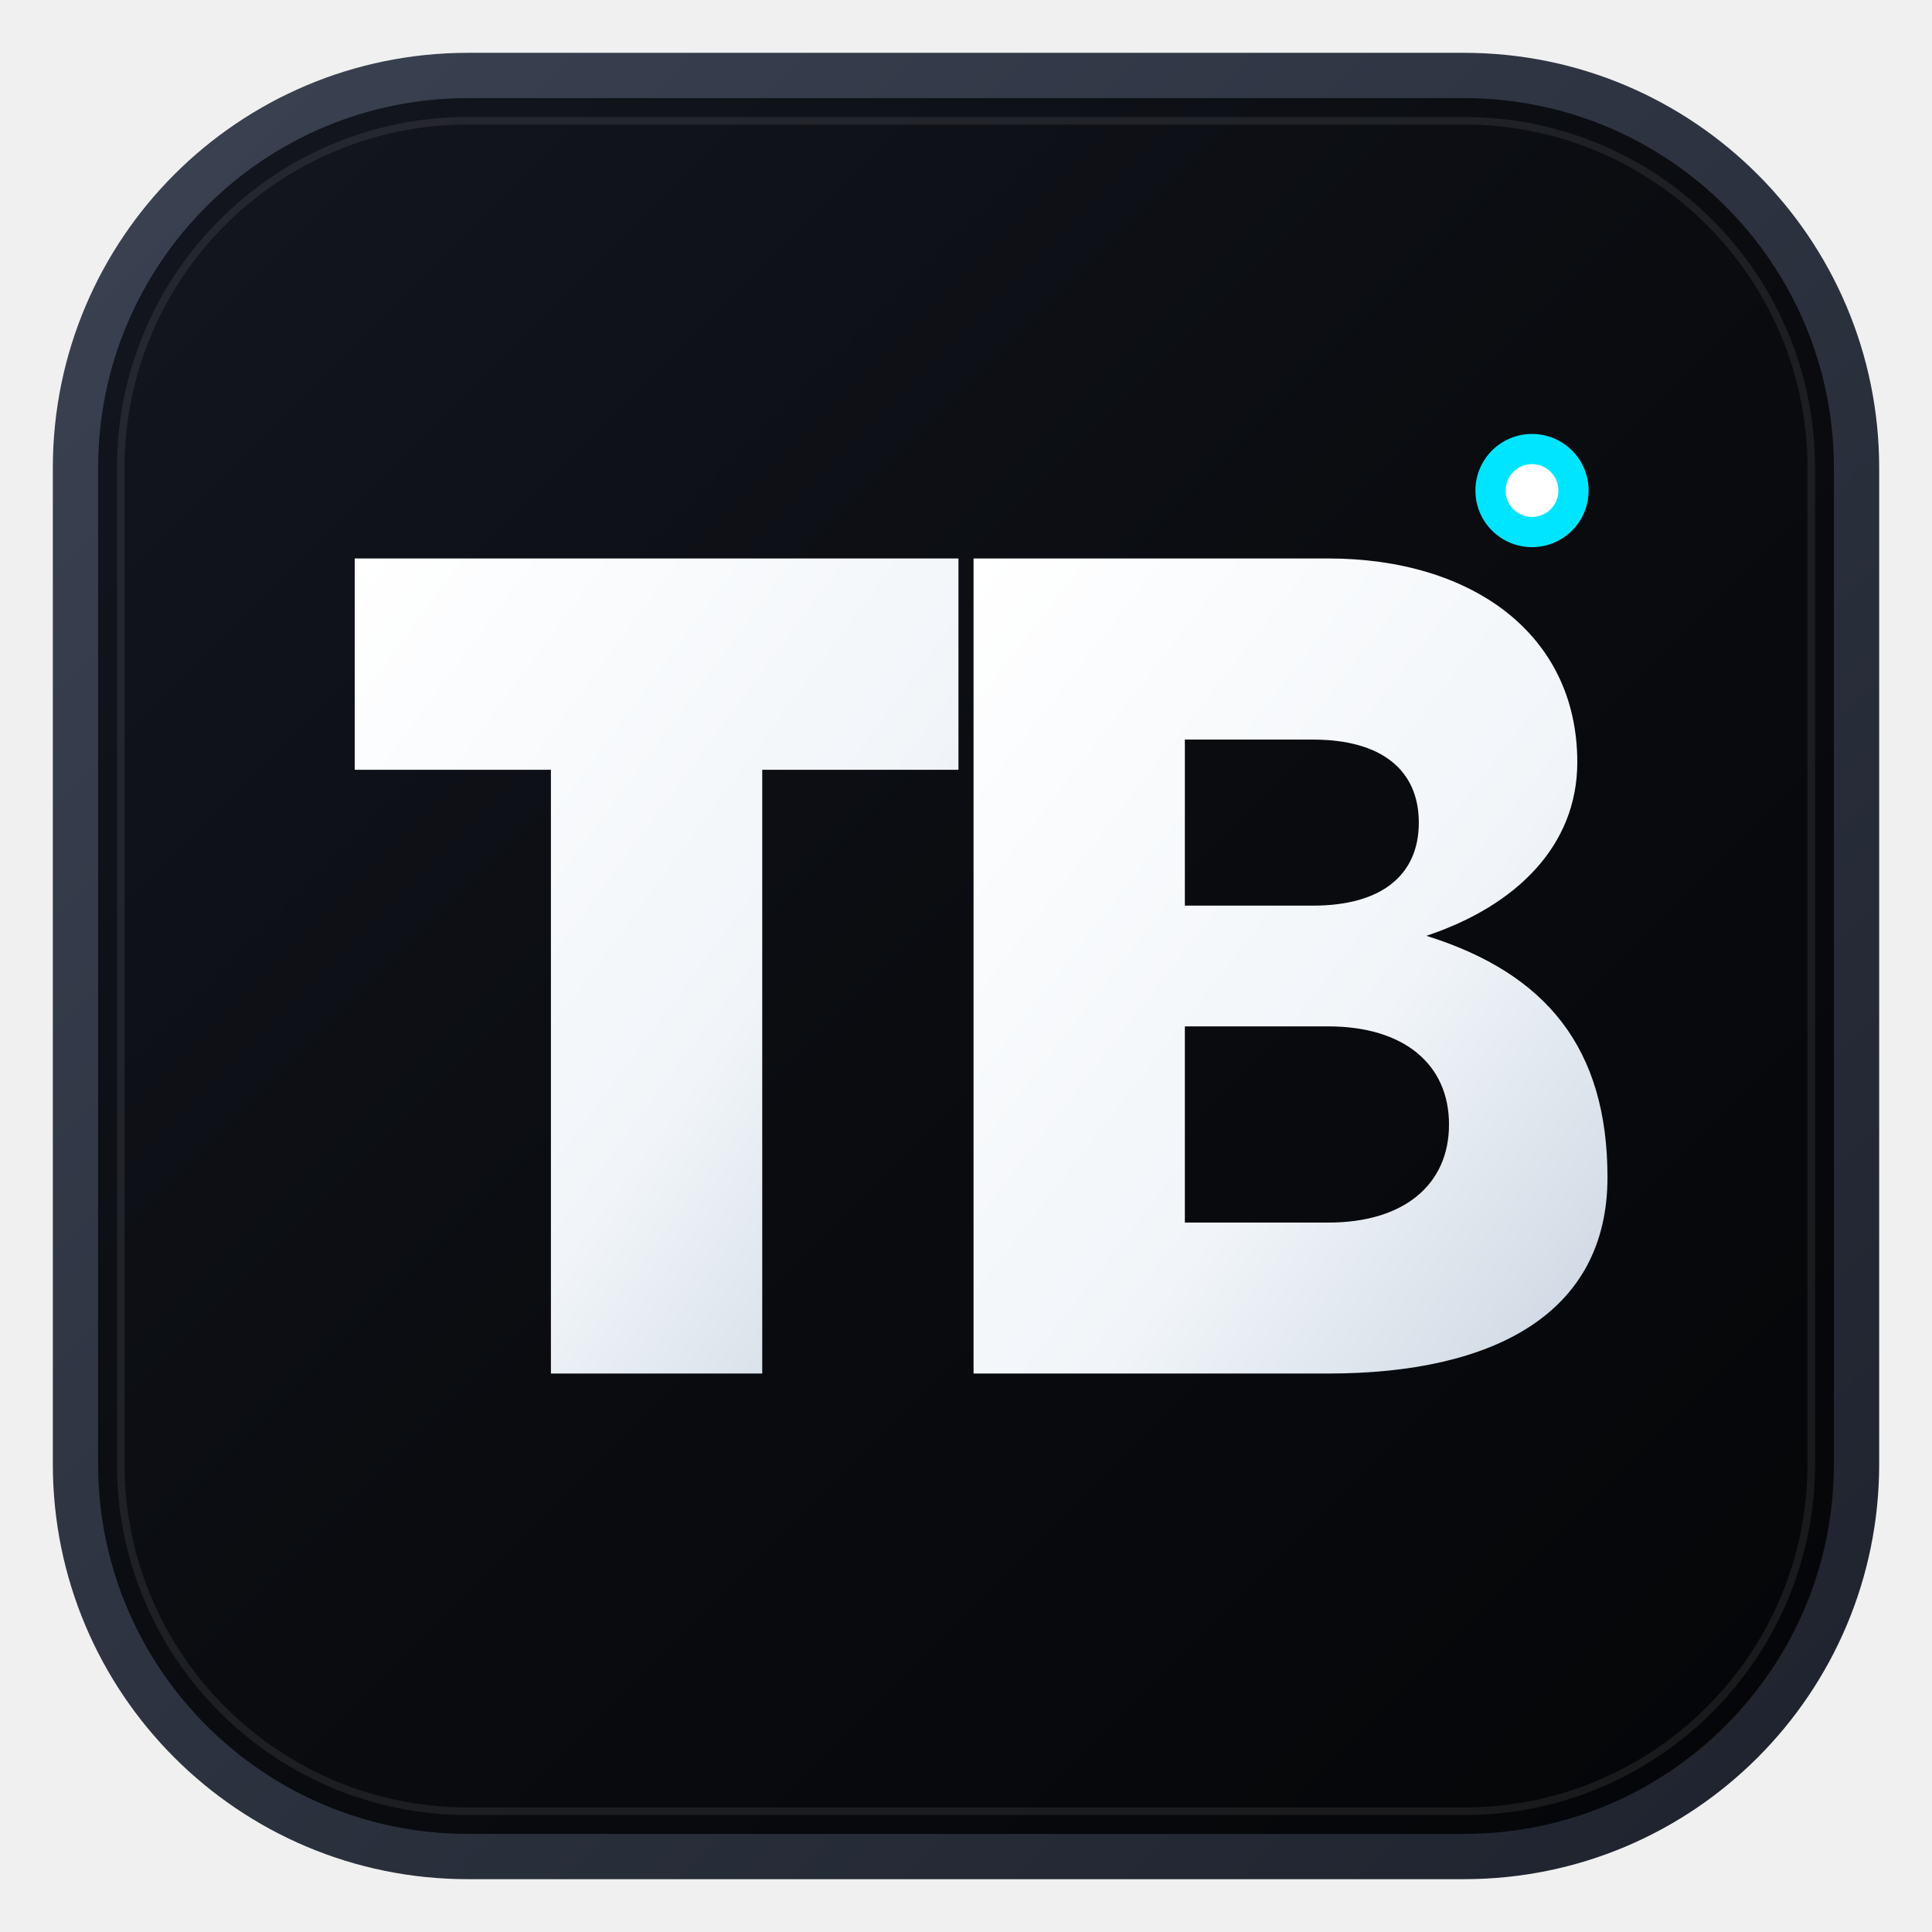
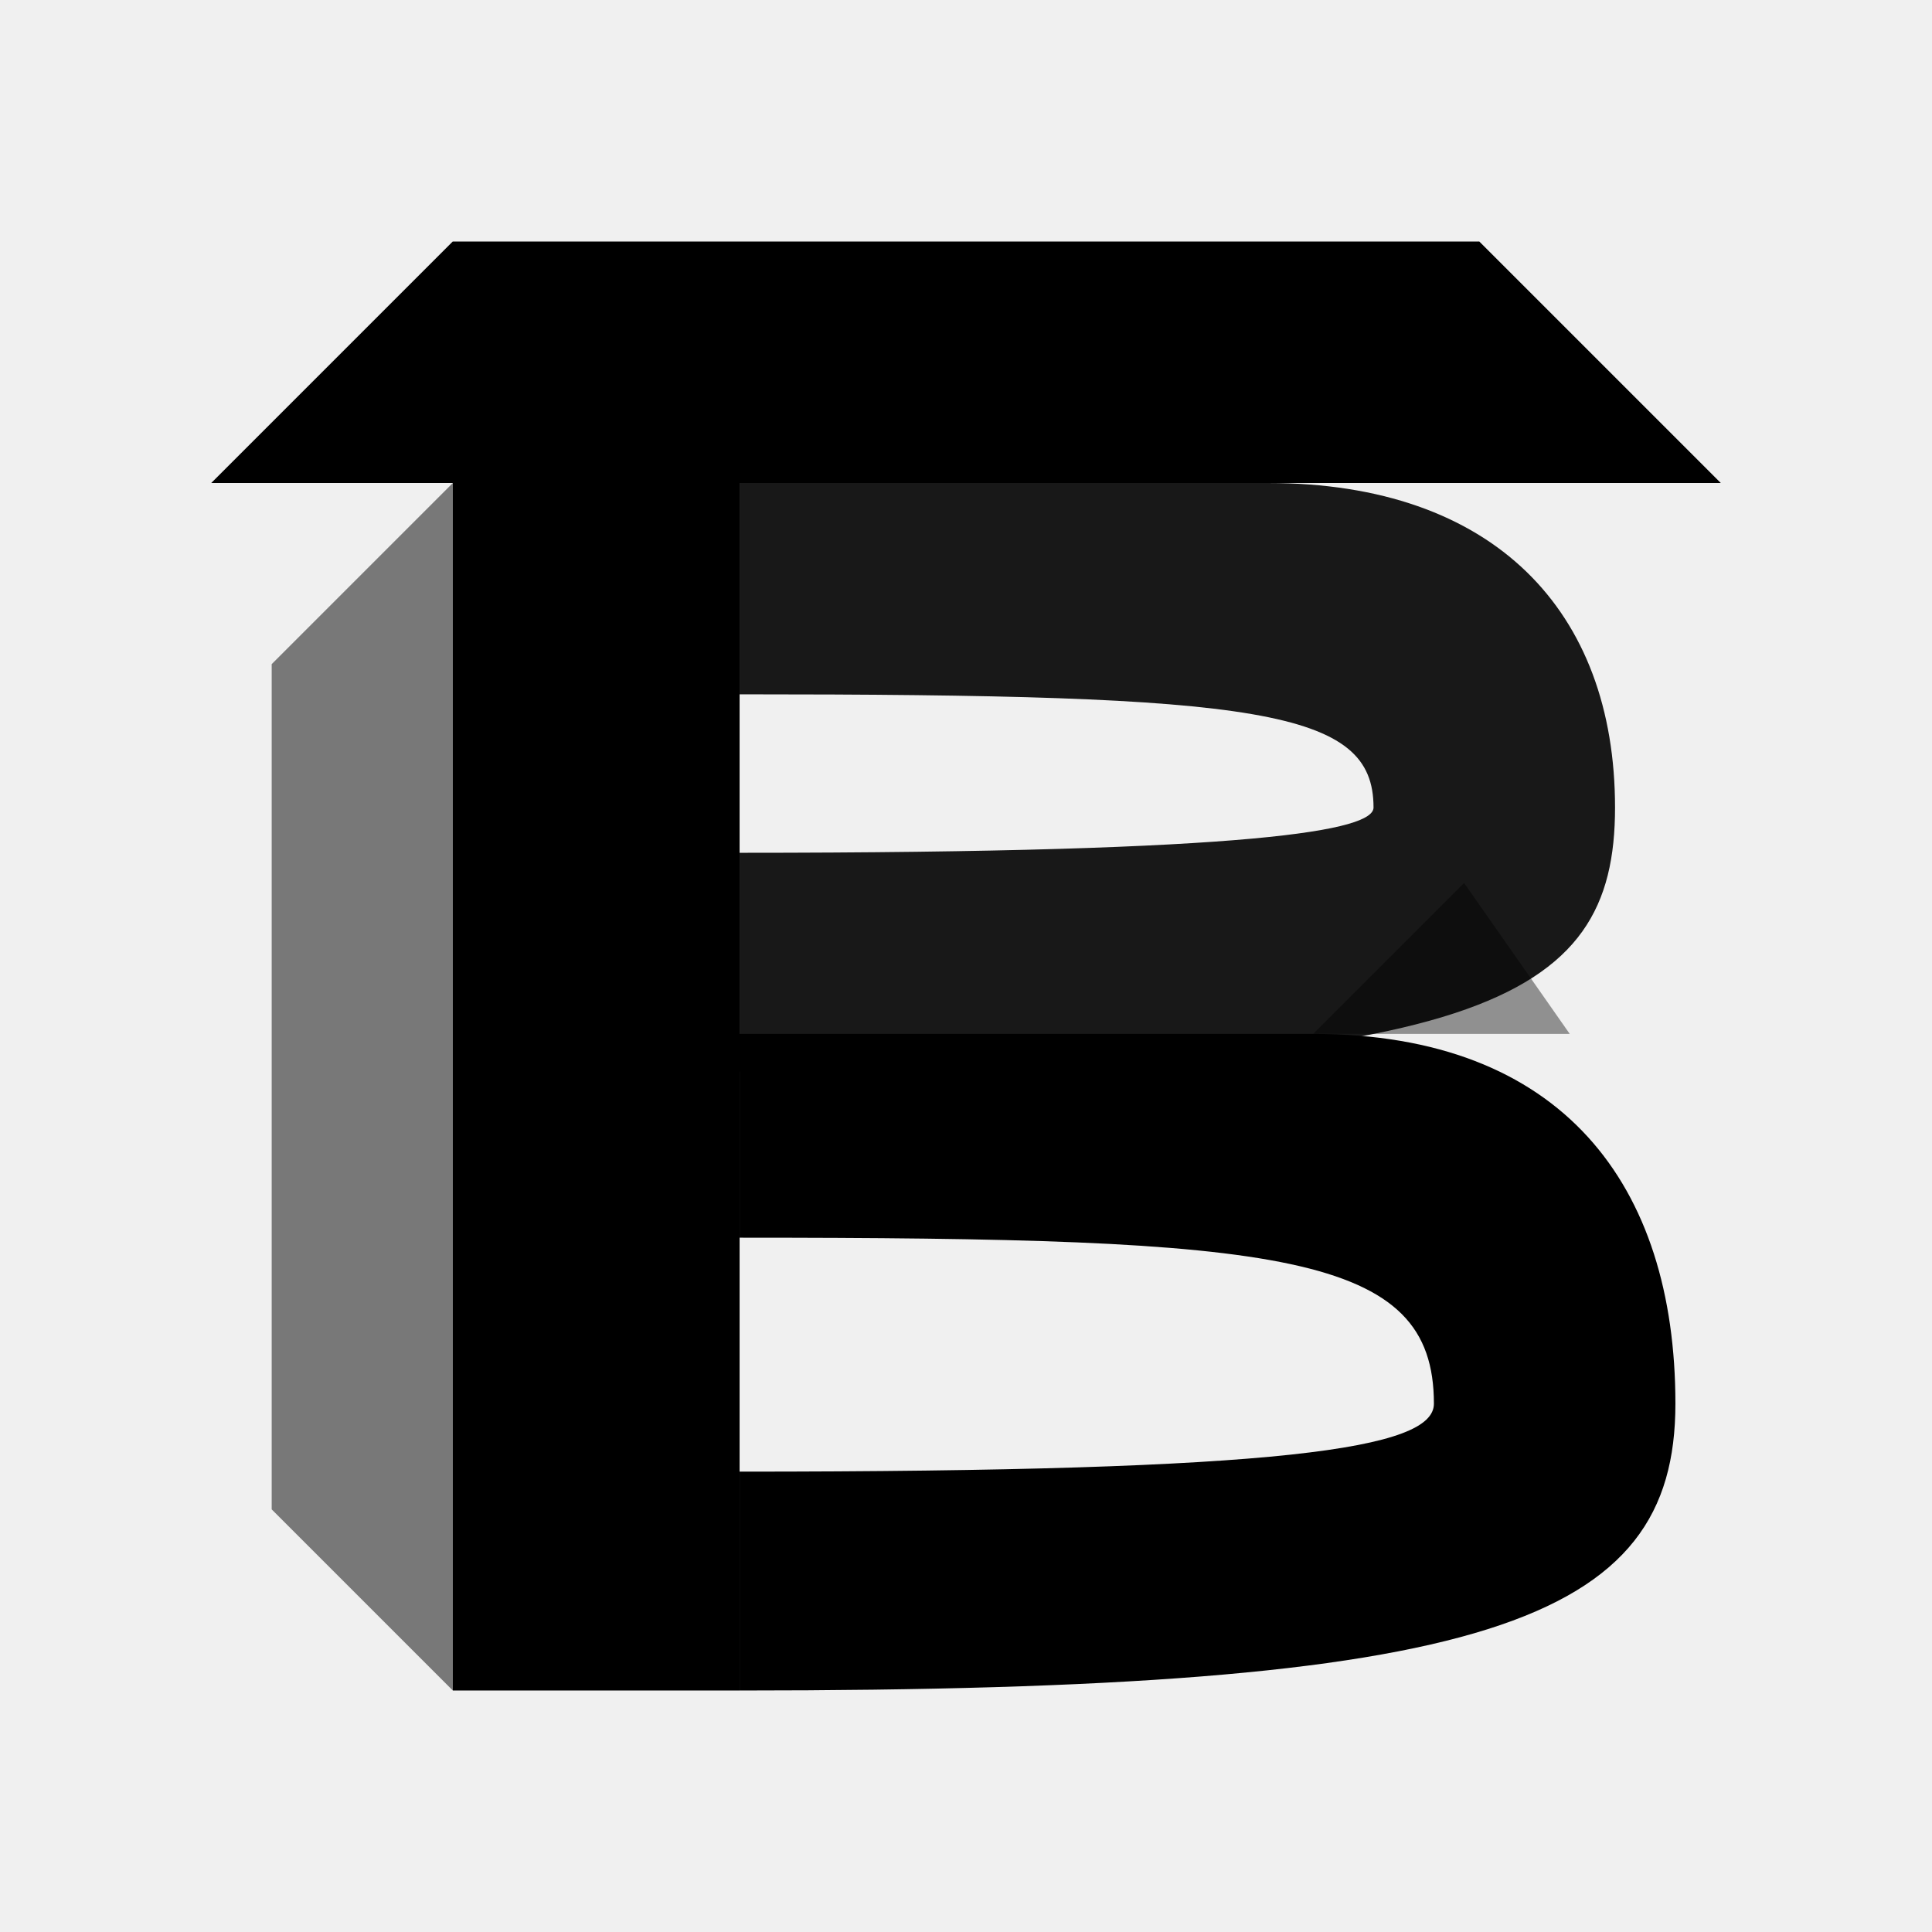
- <svg xmlns="http://www.w3.org/2000/svg" viewBox="0 0 512 512" width="100%" height="100%">
-   <defs>
-     <linearGradient id="bgGrad" x1="0%" y1="0%" x2="100%" y2="100%">
-       <stop offset="0%" stop-color="#141721" />
-       <stop offset="50%" stop-color="#0a0c10" />
-       <stop offset="100%" stop-color="#040507" />
-     </linearGradient>
-     <linearGradient id="metalGrad" x1="0%" y1="0%" x2="100%" y2="100%">
-       <stop offset="0%" stop-color="#ffffff" />
-       <stop offset="60%" stop-color="#f1f5f9" />
-       <stop offset="100%" stop-color="#cbd5e1" />
-     </linearGradient>
-     <linearGradient id="borderGrad" x1="0%" y1="0%" x2="100%" y2="100%">
-       <stop offset="0%" stop-color="#3b4252" />
-       <stop offset="100%" stop-color="#1e222d" />
-     </linearGradient>
-   </defs>
-   <rect x="20" y="20" width="472" height="472" rx="104" fill="url(#bgGrad)" stroke="url(#borderGrad)" stroke-width="12" />
-   <rect x="32" y="32" width="448" height="448" rx="92" fill="none" stroke="rgba(255,255,255,0.08)" stroke-width="2" />
-   <g fill="url(#metalGrad)">
-     <path d="M 94 148 L 254 148 L 254 204 L 202 204 L 202 364 L 146 364 L 146 204 L 94 204 Z" />
-     <path fill-rule="evenodd" d="       M 258 148       L 352 148       C 390 148 418 168 418 202       C 418 224 402 240 378 248       C 410 258 426 278 426 312       C 426 348 396 364 352 364       L 258 364       Z        M 314 196       L 348 196       C 366 196 376 204 376 218       C 376 232 366 240 348 240       L 314 240       Z        M 314 272       L 352 272       C 372 272 384 282 384 298       C 384 314 372 324 352 324       L 314 324       Z     " />
+ <svg xmlns="http://www.w3.org/2000/svg" viewBox="0 0 512 512" width="100%" height="100%" fill="none">
+   <g class="tb-anamorphose">
+     <polygon points="56,128 456,128 392,64 120,64" fill="currentColor" />
+     <polygon points="56,128 120,128 120,64" fill="currentColor" opacity="0.4" />
+     <polygon points="120,128 196,128 196,448 120,448" fill="currentColor" />
+     <polygon points="120,128 120,448 72,400 72,176" fill="currentColor" opacity="0.5" />
+     <path fill-rule="evenodd" d="       M 196,128       L 336,128       C 396,128 428,162 428,214       C 428,266 392,284 196,284       L 196,226       C 334,226 364,220 364,214       C 364,188 334,184 196,184       Z     " fill="currentColor" opacity="0.9" />
+     <polygon points="336,128 392,64 456,128 400,128" fill="currentColor" opacity="0.6" />
+     <path fill-rule="evenodd" d="       M 196,274       L 348,274       C 414,274 444,314 444,372       C 444,430 394,448 196,448       L 196,390       C 340,390 380,384 380,372       C 380,332 340,328 196,328       Z     " fill="currentColor" />
+     <polygon points="348,274 388,234 416,274" fill="currentColor" opacity="0.4" />
  </g>
-   <circle cx="406" cy="130" r="15" fill="#00e5ff" />
-   <circle cx="406" cy="130" r="7" fill="#ffffff" />
</svg>
